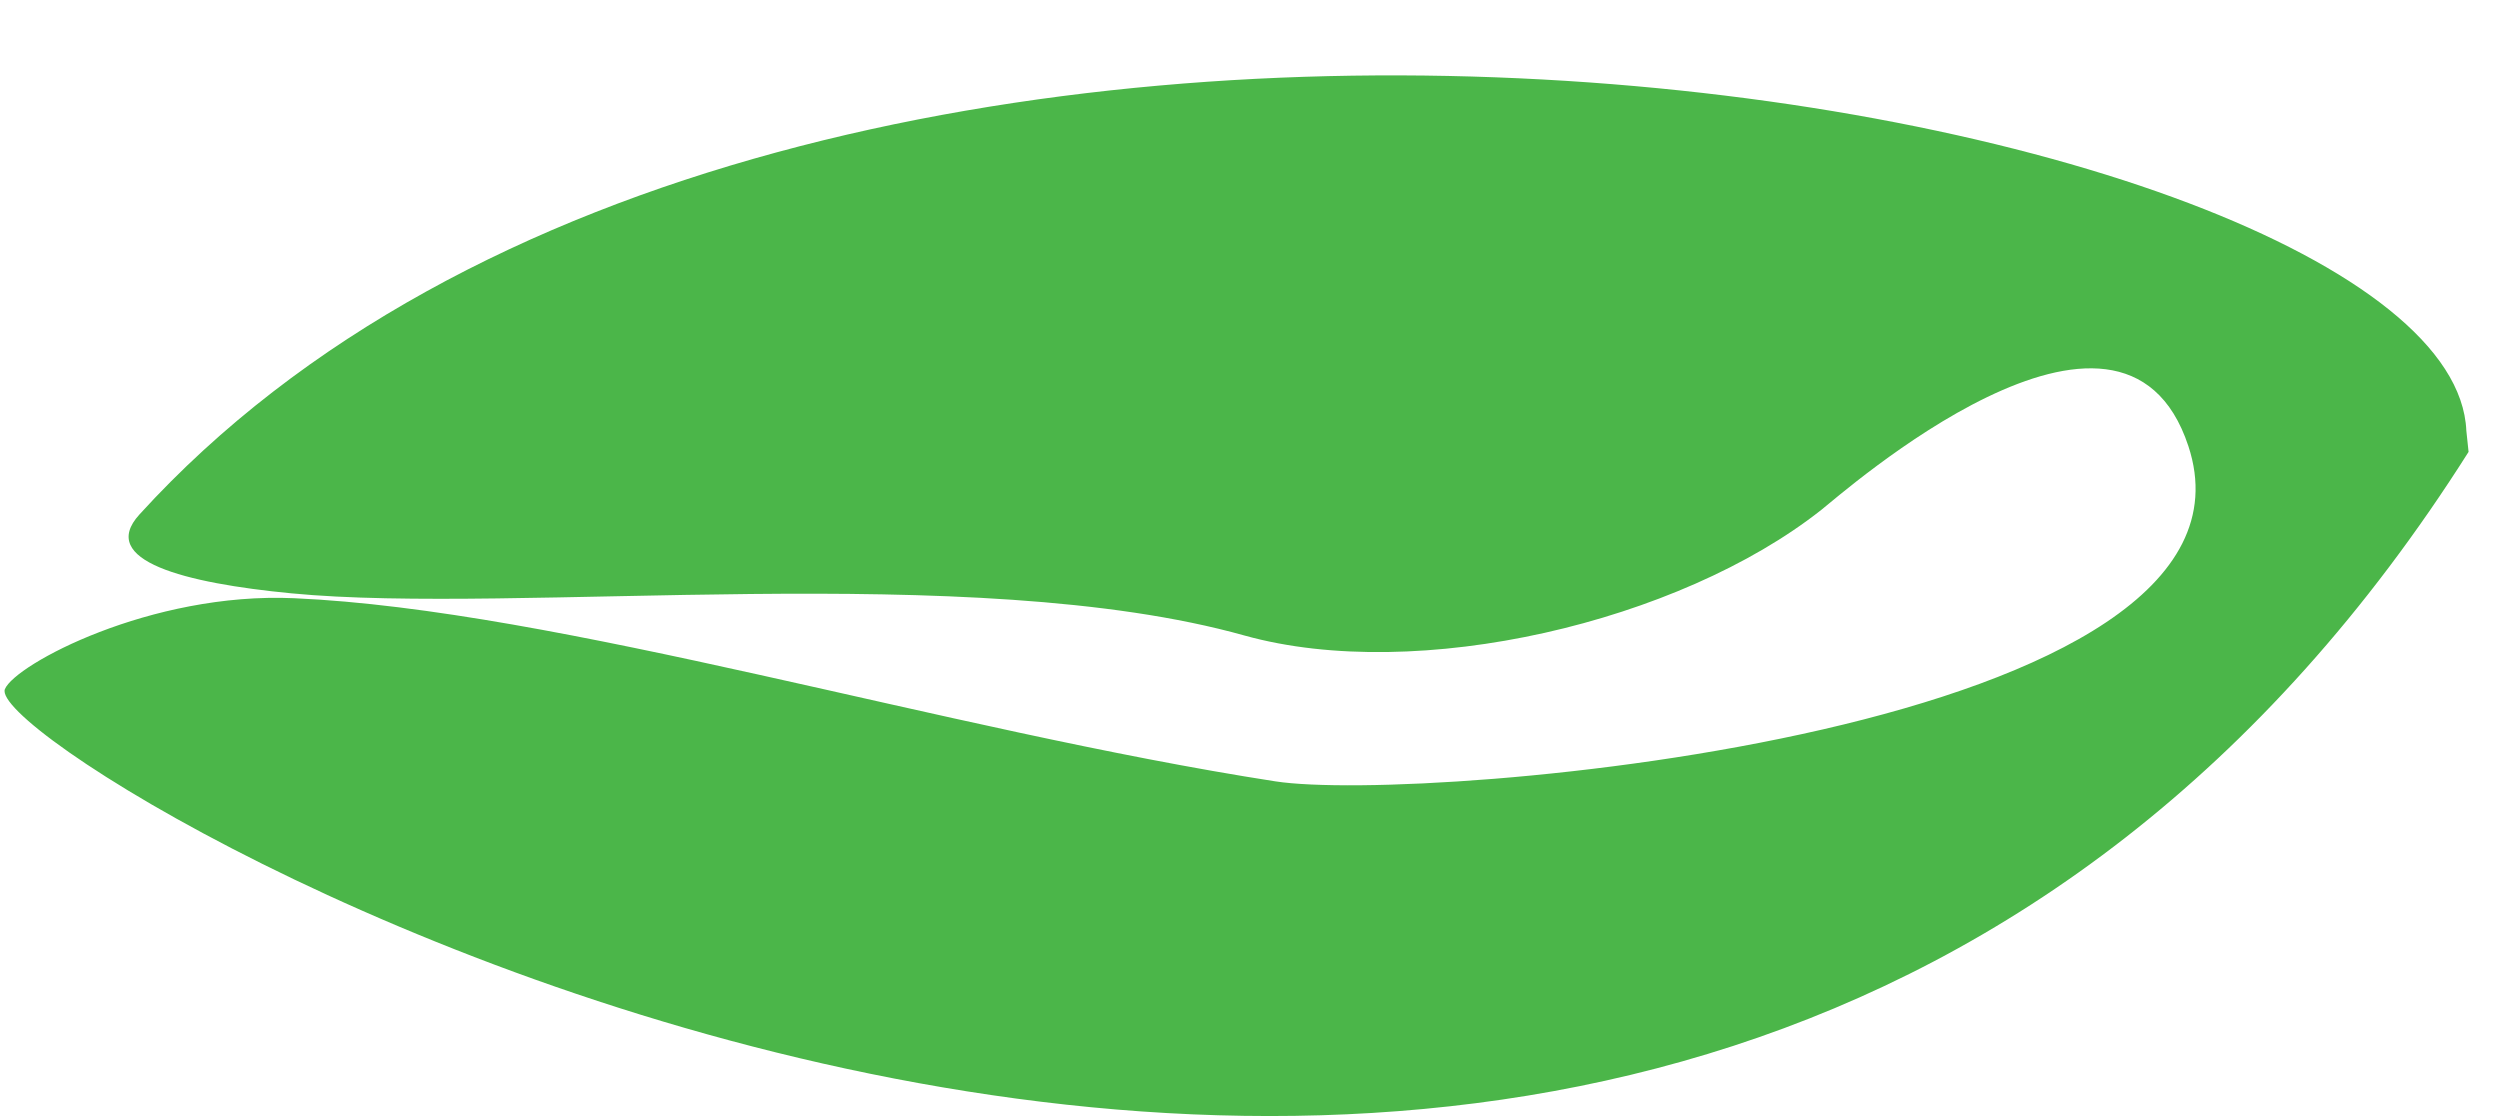
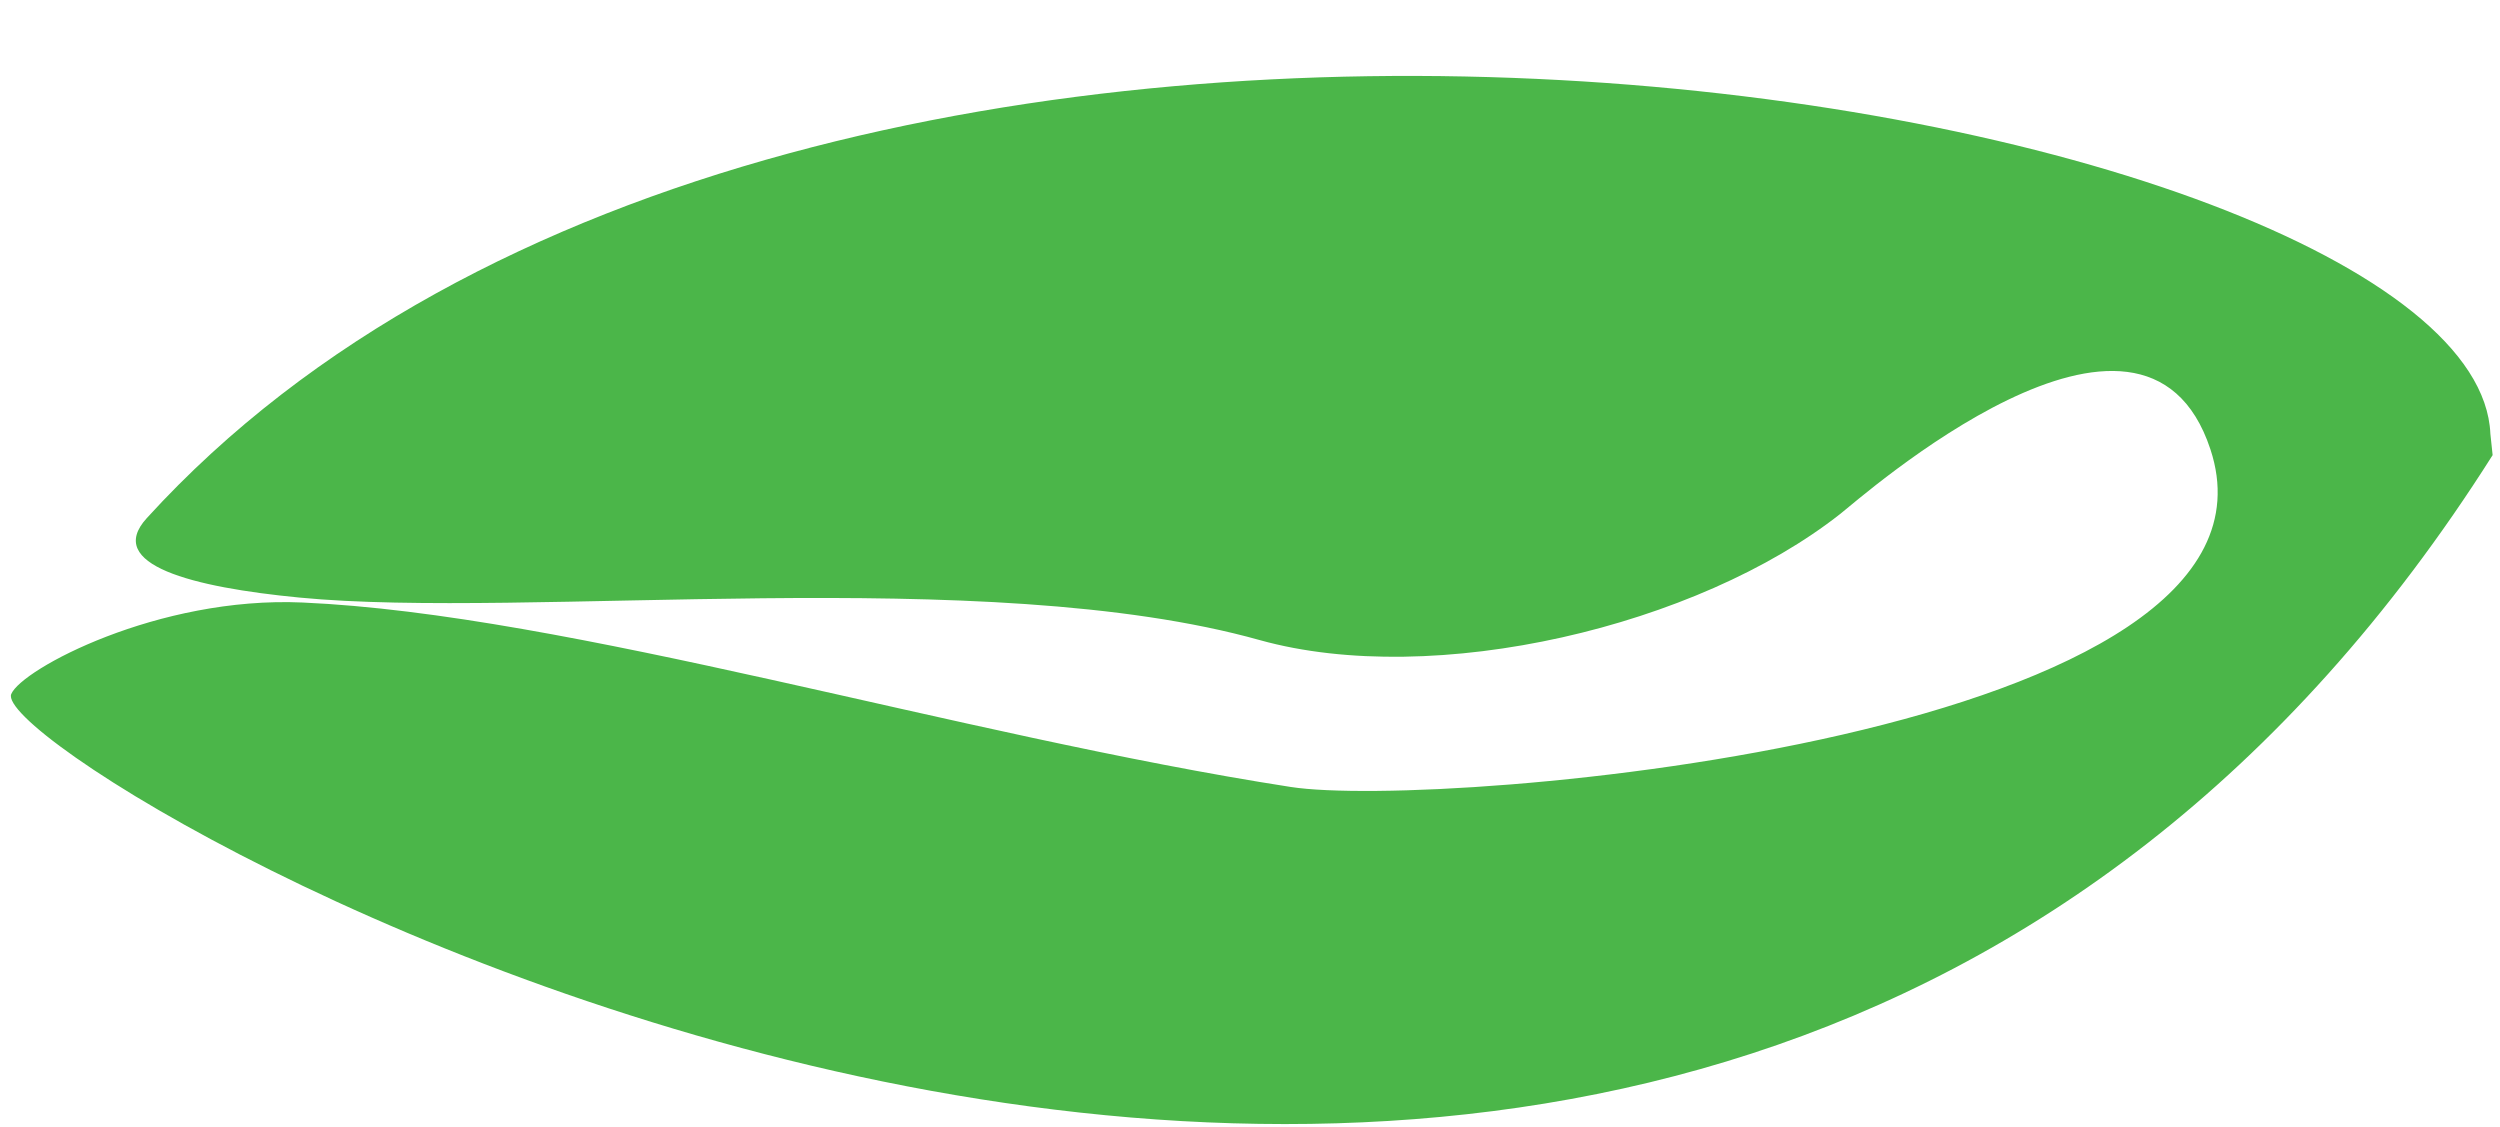
- <svg xmlns="http://www.w3.org/2000/svg" version="1.1" id="Layer_1" x="0px" y="0px" width="28px" height="12.53px" viewBox="0 0 28 12.53" enable-background="new 0 0 28 12.53" xml:space="preserve">
+ <svg xmlns="http://www.w3.org/2000/svg" version="1.1" id="Layer_1" x="0px" y="0px" width="27.8px" height="12.53px" viewBox="0 0 27.8 12.53" enable-background="new 0 0 27.8 12.53" xml:space="preserve">
  <g>
-     <path fill="#4BB649" d="M27.623,4.824C27.465,1.108,8.87-2.263,1.562,5.762C1.089,6.28,2.068,6.53,3.26,6.645   c2.538,0.246,7.625-0.383,10.679,0.473c1.94,0.54,4.867-0.151,6.458-1.406c0.217-0.169,3.371-2.965,4.113-0.715   c1.055,3.197-8.565,4.012-10.227,3.754C10.566,8.174,6.26,6.831,3.295,6.7c-1.606-0.072-3.126,0.742-3.24,1.018   c-0.32,0.783,18.399,11.868,27.593-2.657L27.623,4.824z" />
+     <path fill="#4BB649" d="M27.693,4.824C27.535,1.108,8.94-2.263,1.632,5.762C1.159,6.28,2.138,6.53,3.33,6.645   c2.538,0.246,7.625-0.383,10.679,0.473c1.94,0.54,4.867-0.151,6.458-1.406c0.217-0.169,3.371-2.965,4.113-0.715   c1.055,3.197-8.565,4.012-10.227,3.754C10.636,8.174,6.33,6.831,3.365,6.7c-1.606-0.072-3.126,0.742-3.24,1.018   c-0.32,0.783,18.399,11.868,27.593-2.657L27.693,4.824z" />
  </g>
</svg>
